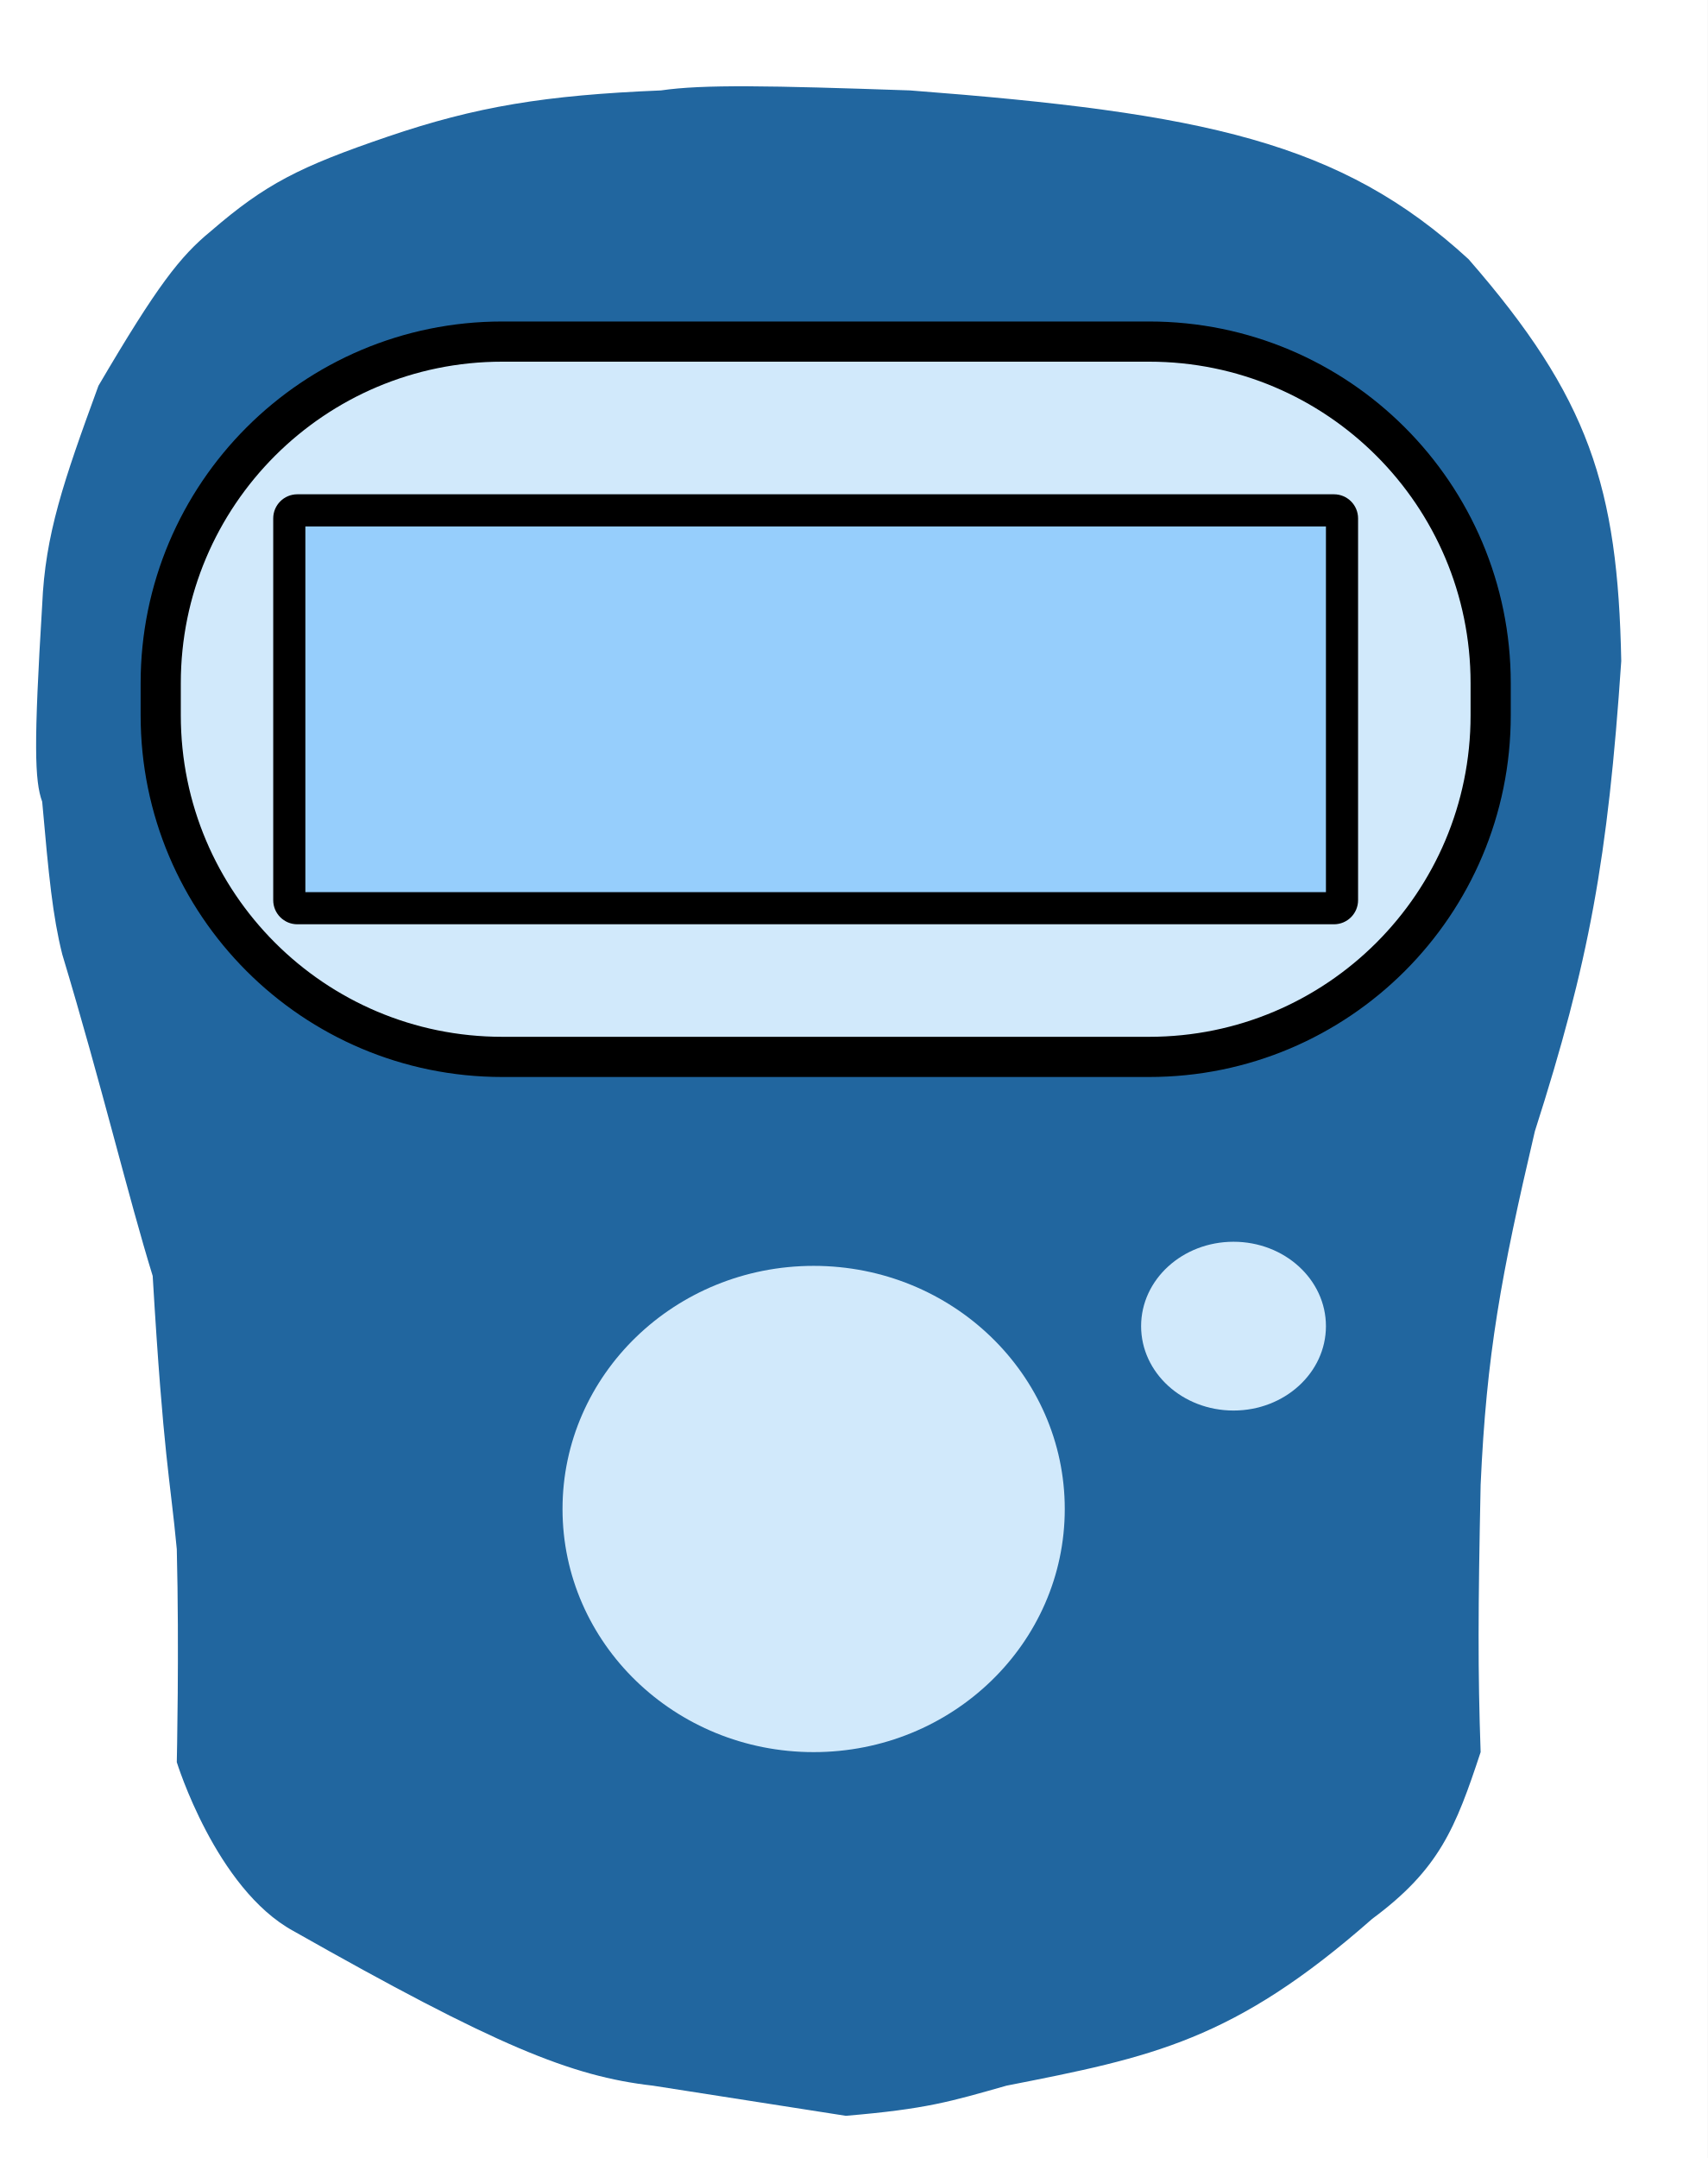
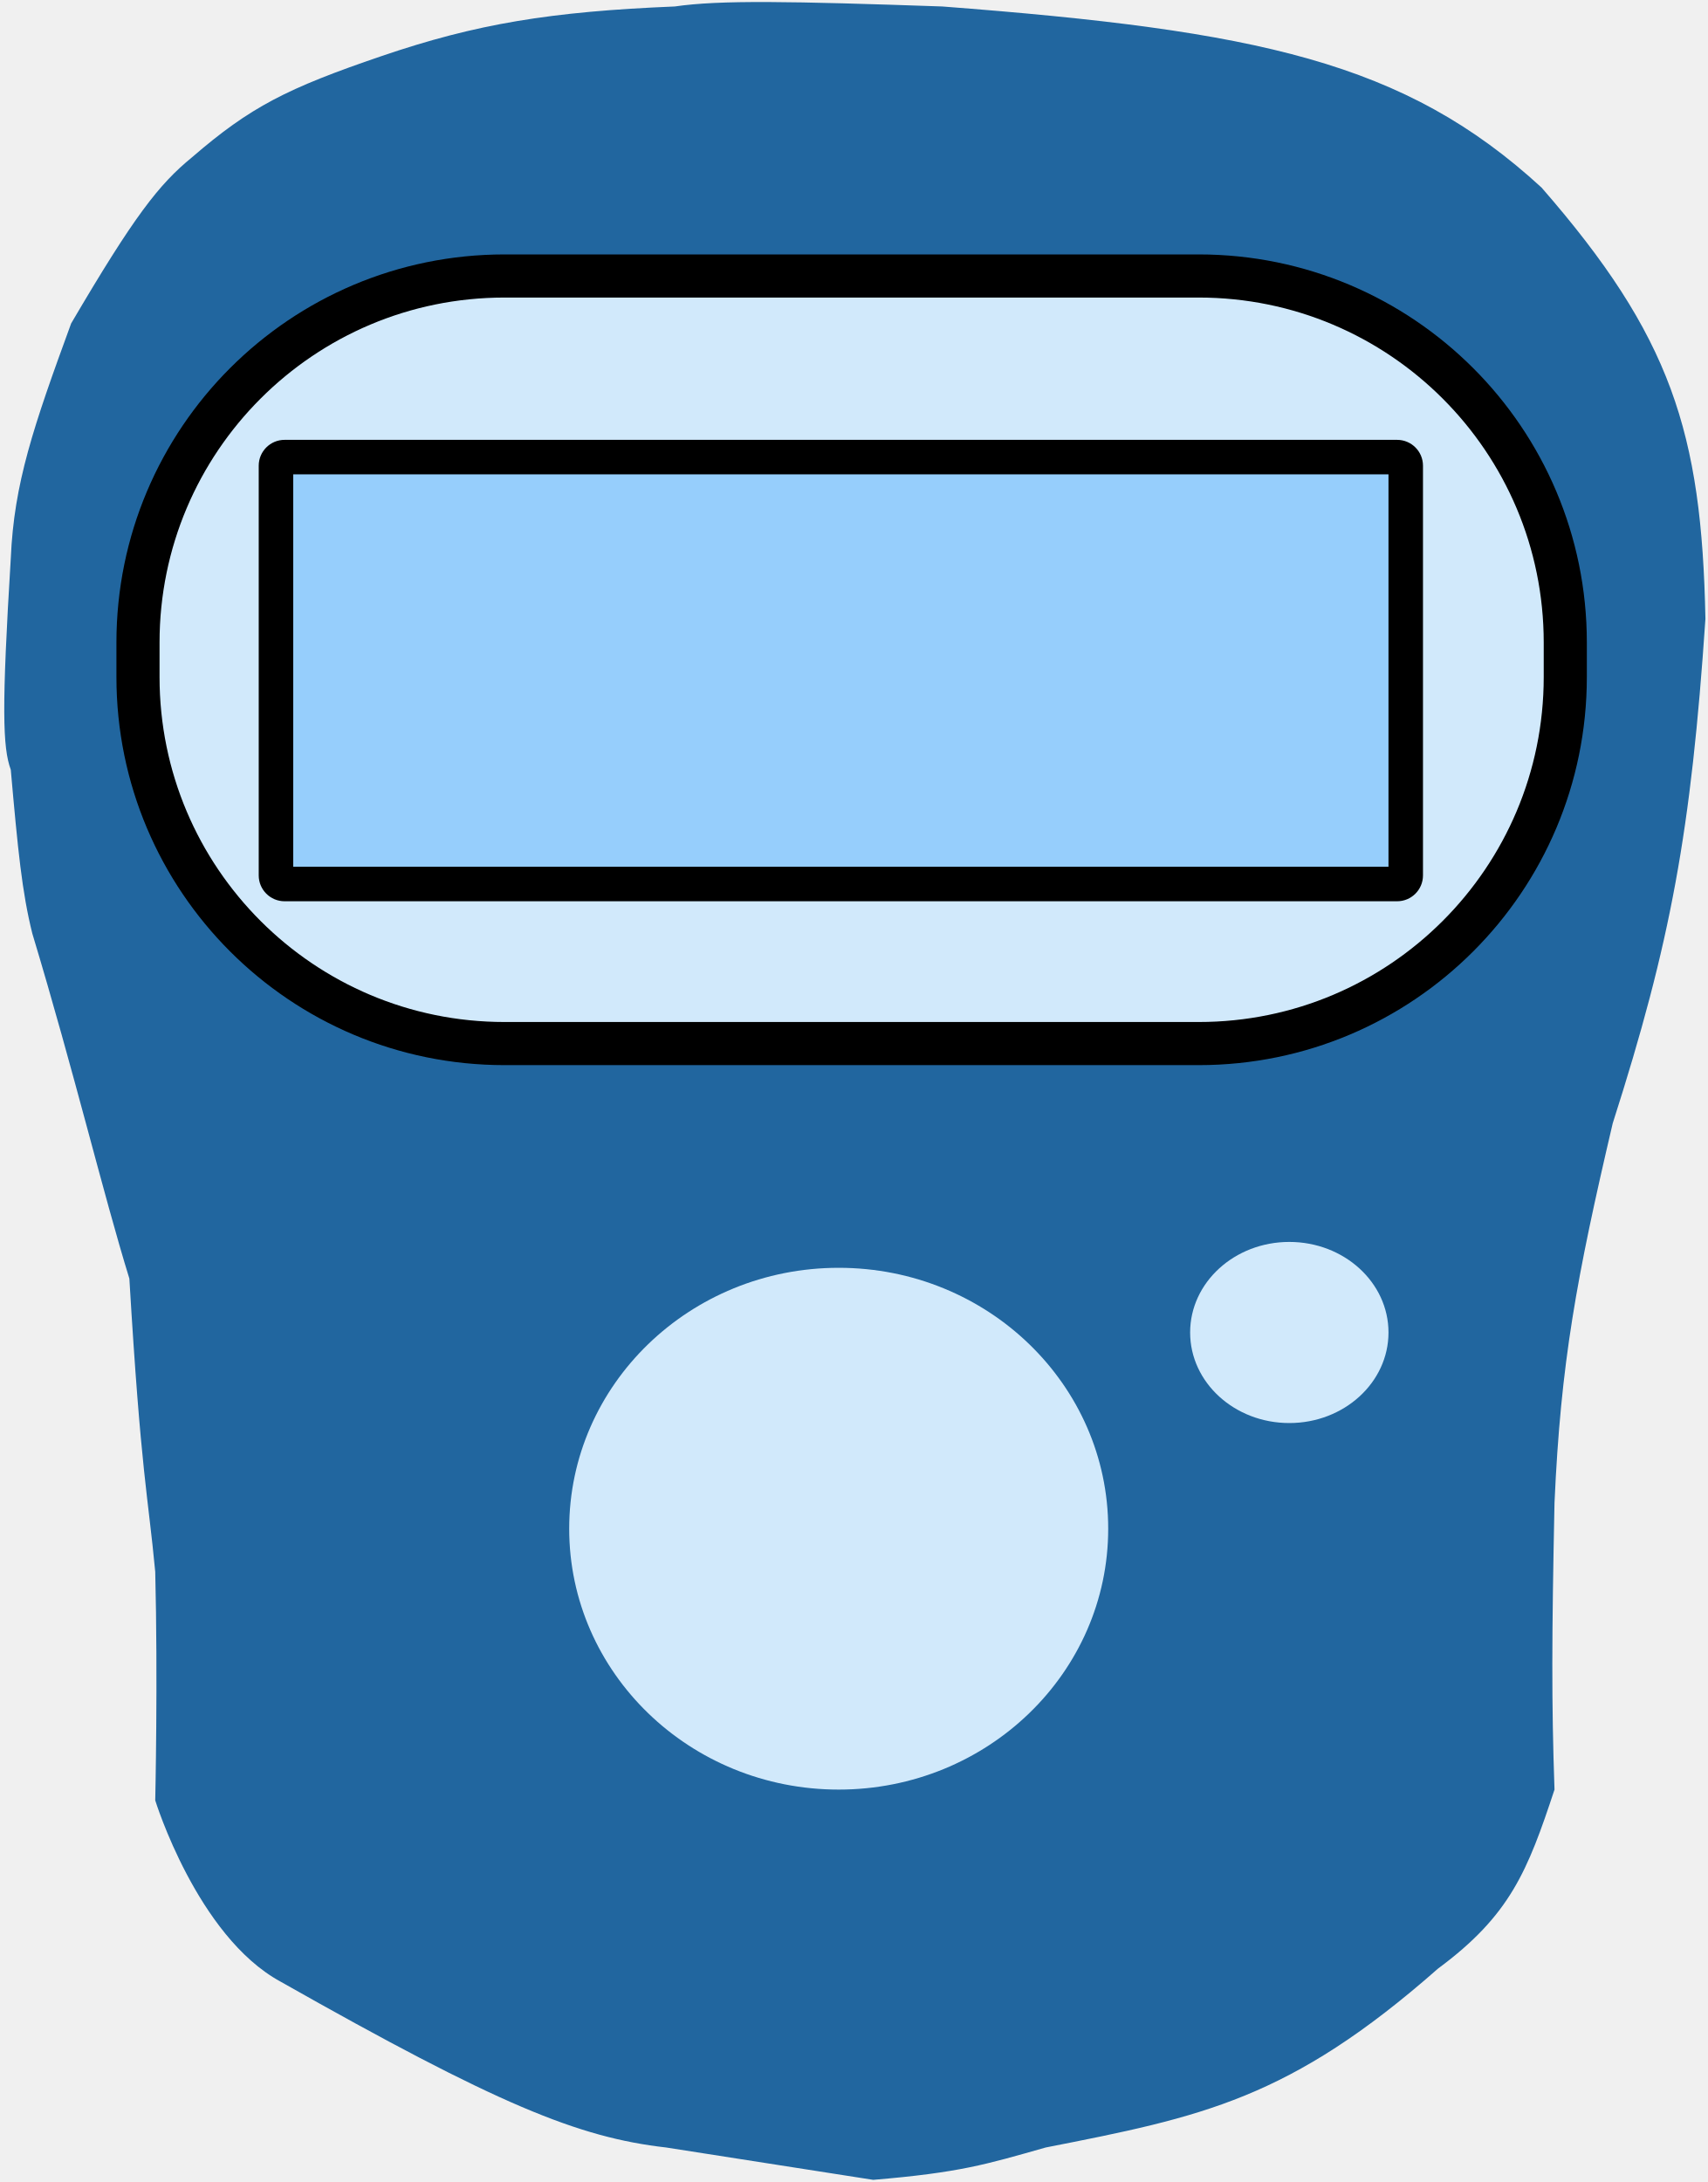
- <svg xmlns="http://www.w3.org/2000/svg" width="425" height="537" viewBox="0 0 425 537" fill="none">
-   <rect width="425" height="537" fill="white" />
-   <path d="M226.5 22.5C299.735 28.099 333.693 35.288 365.5 64.5C395.506 98.928 402.65 121.186 403.5 164.5C400.174 213.704 395.498 239.362 382 281.5C373.586 317.412 369.95 337.013 368.5 369.5C367.865 400.547 367.793 415.683 368.5 436C362.263 454.889 358.22 465.14 341.5 477.5C307.059 507.836 286.743 511.879 250.5 519C236.575 522.948 230.602 524.815 210.5 526.5L162.5 519C142.082 516.677 123.393 509.038 73 480.5C53.711 469.966 44 438.5 44 438.5C44 438.5 44.63 410.609 44 385.5C42.336 367.742 40.696 362.875 38 317.5C31.926 297.838 25.286 269.948 15.5 237.5C13.102 227.933 12.14 218.036 10.5 199.5C8.6 194.296 8.375 185.223 10.5 150.5C11.242 133.058 15.734 119.966 24.5 96C39.166 71.012 44.852 63.766 52.5 57.5C66.099 45.766 74.5 41.5 96.5 34C118.5 26.5 135.684 23.691 164.5 22.5C174.938 20.97 191.402 21.291 226.5 22.5Z" fill="#21669F" />
-   <ellipse cx="202.5" cy="375.5" rx="62.5" ry="60.5" fill="#D1E9FB" />
-   <ellipse cx="307" cy="330" rx="23" ry="21" fill="#D1E9FB" />
-   <rect x="40" y="85" width="331" height="178" rx="85" fill="#D1E9FB" stroke="black" stroke-width="10" />
-   <mask id="path-5-inside-1_104_15" fill="white">
-     <rect x="68" y="123" width="270" height="107" rx="6" />
+ <svg xmlns="http://www.w3.org/2000/svg" width="396" height="506" viewBox="0 0 396 506" fill="none">
+   <path d="M218.5 1.5C291.735 7.099 325.693 14.288 357.5 43.5C387.506 77.928 394.65 100.186 395.5 143.5C392.174 192.704 387.498 218.362 374 260.5C365.586 296.412 361.95 316.013 360.5 348.5C359.865 379.547 359.793 394.683 360.5 415C354.263 433.889 350.22 444.14 333.5 456.5C299.059 486.836 278.743 490.879 242.5 498C228.575 501.948 222.602 503.815 202.5 505.5L154.5 498C134.082 495.677 115.393 488.038 65 459.5C45.711 448.966 36 417.5 36 417.5C36 417.5 36.63 389.609 36 364.5C34.336 346.742 32.696 341.875 30 296.5C23.926 276.838 17.286 248.948 7.5 216.5C5.102 206.933 4.14 197.036 2.5 178.5C0.6 173.296 0.375 164.223 2.5 129.5C3.242 112.058 7.734 98.966 16.5 75C31.166 50.012 36.852 42.766 44.5 36.5C58.099 24.766 66.5 20.5 88.5 13C110.5 5.5 127.684 2.691 156.5 1.5C166.938 -0.03 183.402 0.291 218.5 1.5Z" fill="#21669F" />
+   <ellipse cx="194.5" cy="354.5" rx="62.5" ry="60.5" fill="#D1E9FB" />
+   <ellipse cx="299" cy="309" rx="23" ry="21" fill="#D1E9FB" />
+   <rect x="32" y="64" width="331" height="178" rx="85" fill="#D1E9FB" stroke="black" stroke-width="10" />
+   <mask id="path-5-inside-1_105_2" fill="white">
+     <rect x="60" y="102" width="270" height="107" rx="6" />
  </mask>
-   <rect x="68" y="123" width="270" height="107" rx="6" fill="#96CEFC" stroke="black" stroke-width="16" mask="url(#path-5-inside-1_104_15)" />
+   <rect x="60" y="102" width="270" height="107" rx="6" fill="#96CEFC" stroke="black" stroke-width="16" mask="url(#path-5-inside-1_105_2)" />
</svg>
